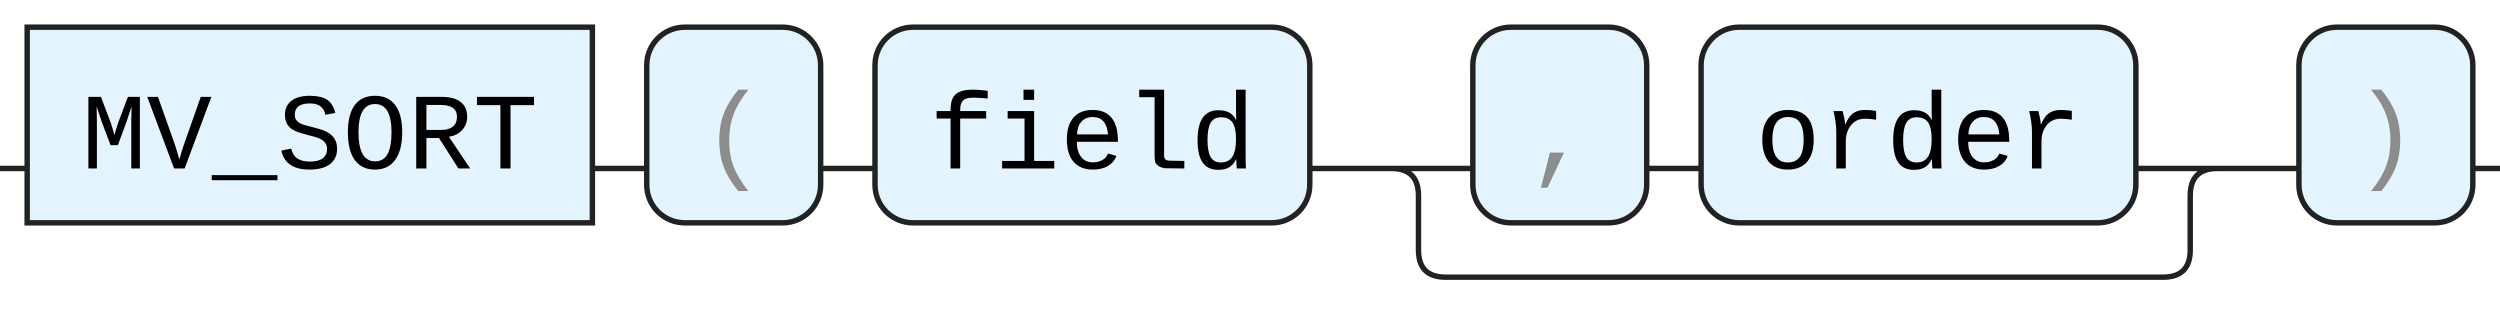
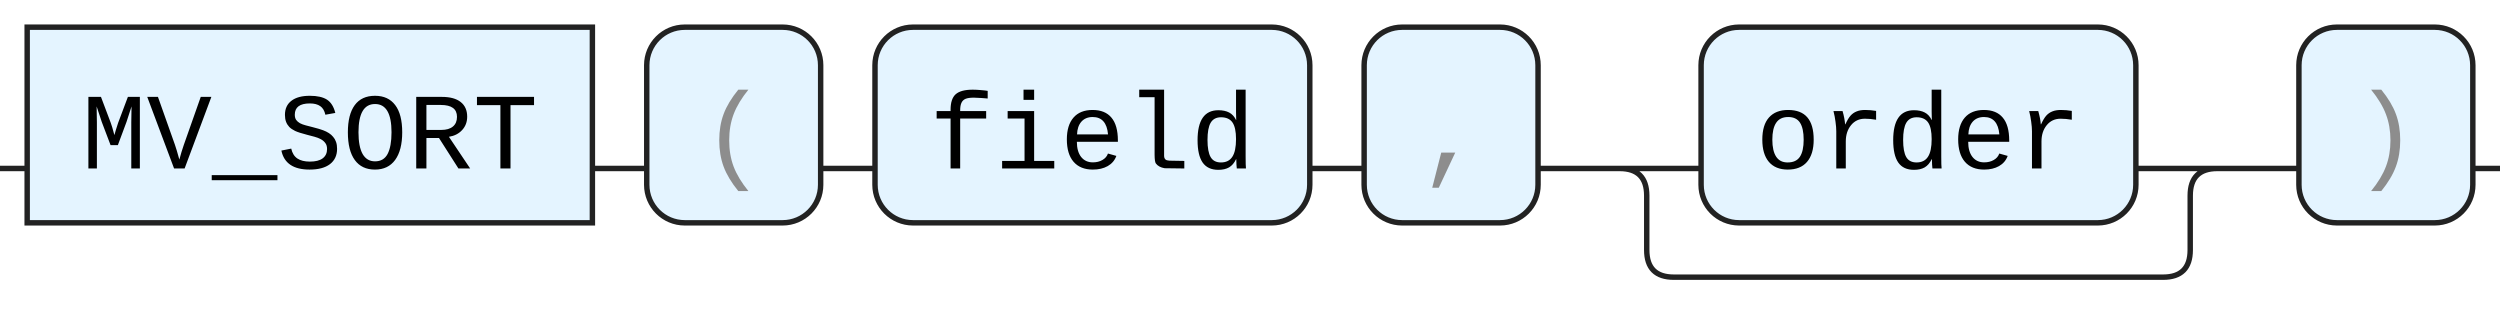
<svg xmlns="http://www.w3.org/2000/svg" version="1.1" width="460" height="61" viewbox="0 0 460 61">
  <defs>
    <style type="text/css">.c{fill:none;stroke:#222222;}.k{fill:#000000;font-family: ui-monospace, SFMono-Regular, Menlo, Monaco, Consolas, "Liberation Mono", "Courier New", monospace;font-size:20px;}.s{fill:#e4f4ff;stroke:#222222;}.syn{fill:#8D8D8D;font-family: ui-monospace, SFMono-Regular, Menlo, Monaco, Consolas, "Liberation Mono", "Courier New", monospace;font-size:20px;}</style>
  </defs>
-   <path class="c" d="M0 31h5m104 0h10m32 0h10m80 0h30m32 0h10m80 0h20m-157 0q5 0 5 5v10q0 5 5 5h132q5 0 5-5v-10q0-5 5-5m5 0h10m32 0h5" />
+   <path class="c" d="M0 31h5m104 0h10m32 0h10m80 0h10m32 0h30m80 0h20m-115 0q5 0 5 5v10q0 5 5 5h90q5 0 5-5v-10q0-5 5-5m5 0h10m32 0h5" />
  <rect class="s" x="5" y="5" width="104" height="36" />
  <text class="k" x="15" y="31">MV_SORT</text>
  <rect class="s" x="119" y="5" width="32" height="36" rx="7" />
  <text class="syn" x="129" y="31">(</text>
  <rect class="s" x="161" y="5" width="80" height="36" rx="7" />
  <text class="k" x="171" y="31">field</text>
-   <rect class="s" x="271" y="5" width="32" height="36" rx="7" />
-   <text class="syn" x="281" y="31">,</text>
+   <rect class="s" x="251" y="5" width="32" height="36" rx="7" />
+   <text class="syn" x="261" y="31">,</text>
  <rect class="s" x="313" y="5" width="80" height="36" rx="7" />
  <text class="k" x="323" y="31">order</text>
  <rect class="s" x="423" y="5" width="32" height="36" rx="7" />
  <text class="syn" x="433" y="31">)</text>
</svg>
